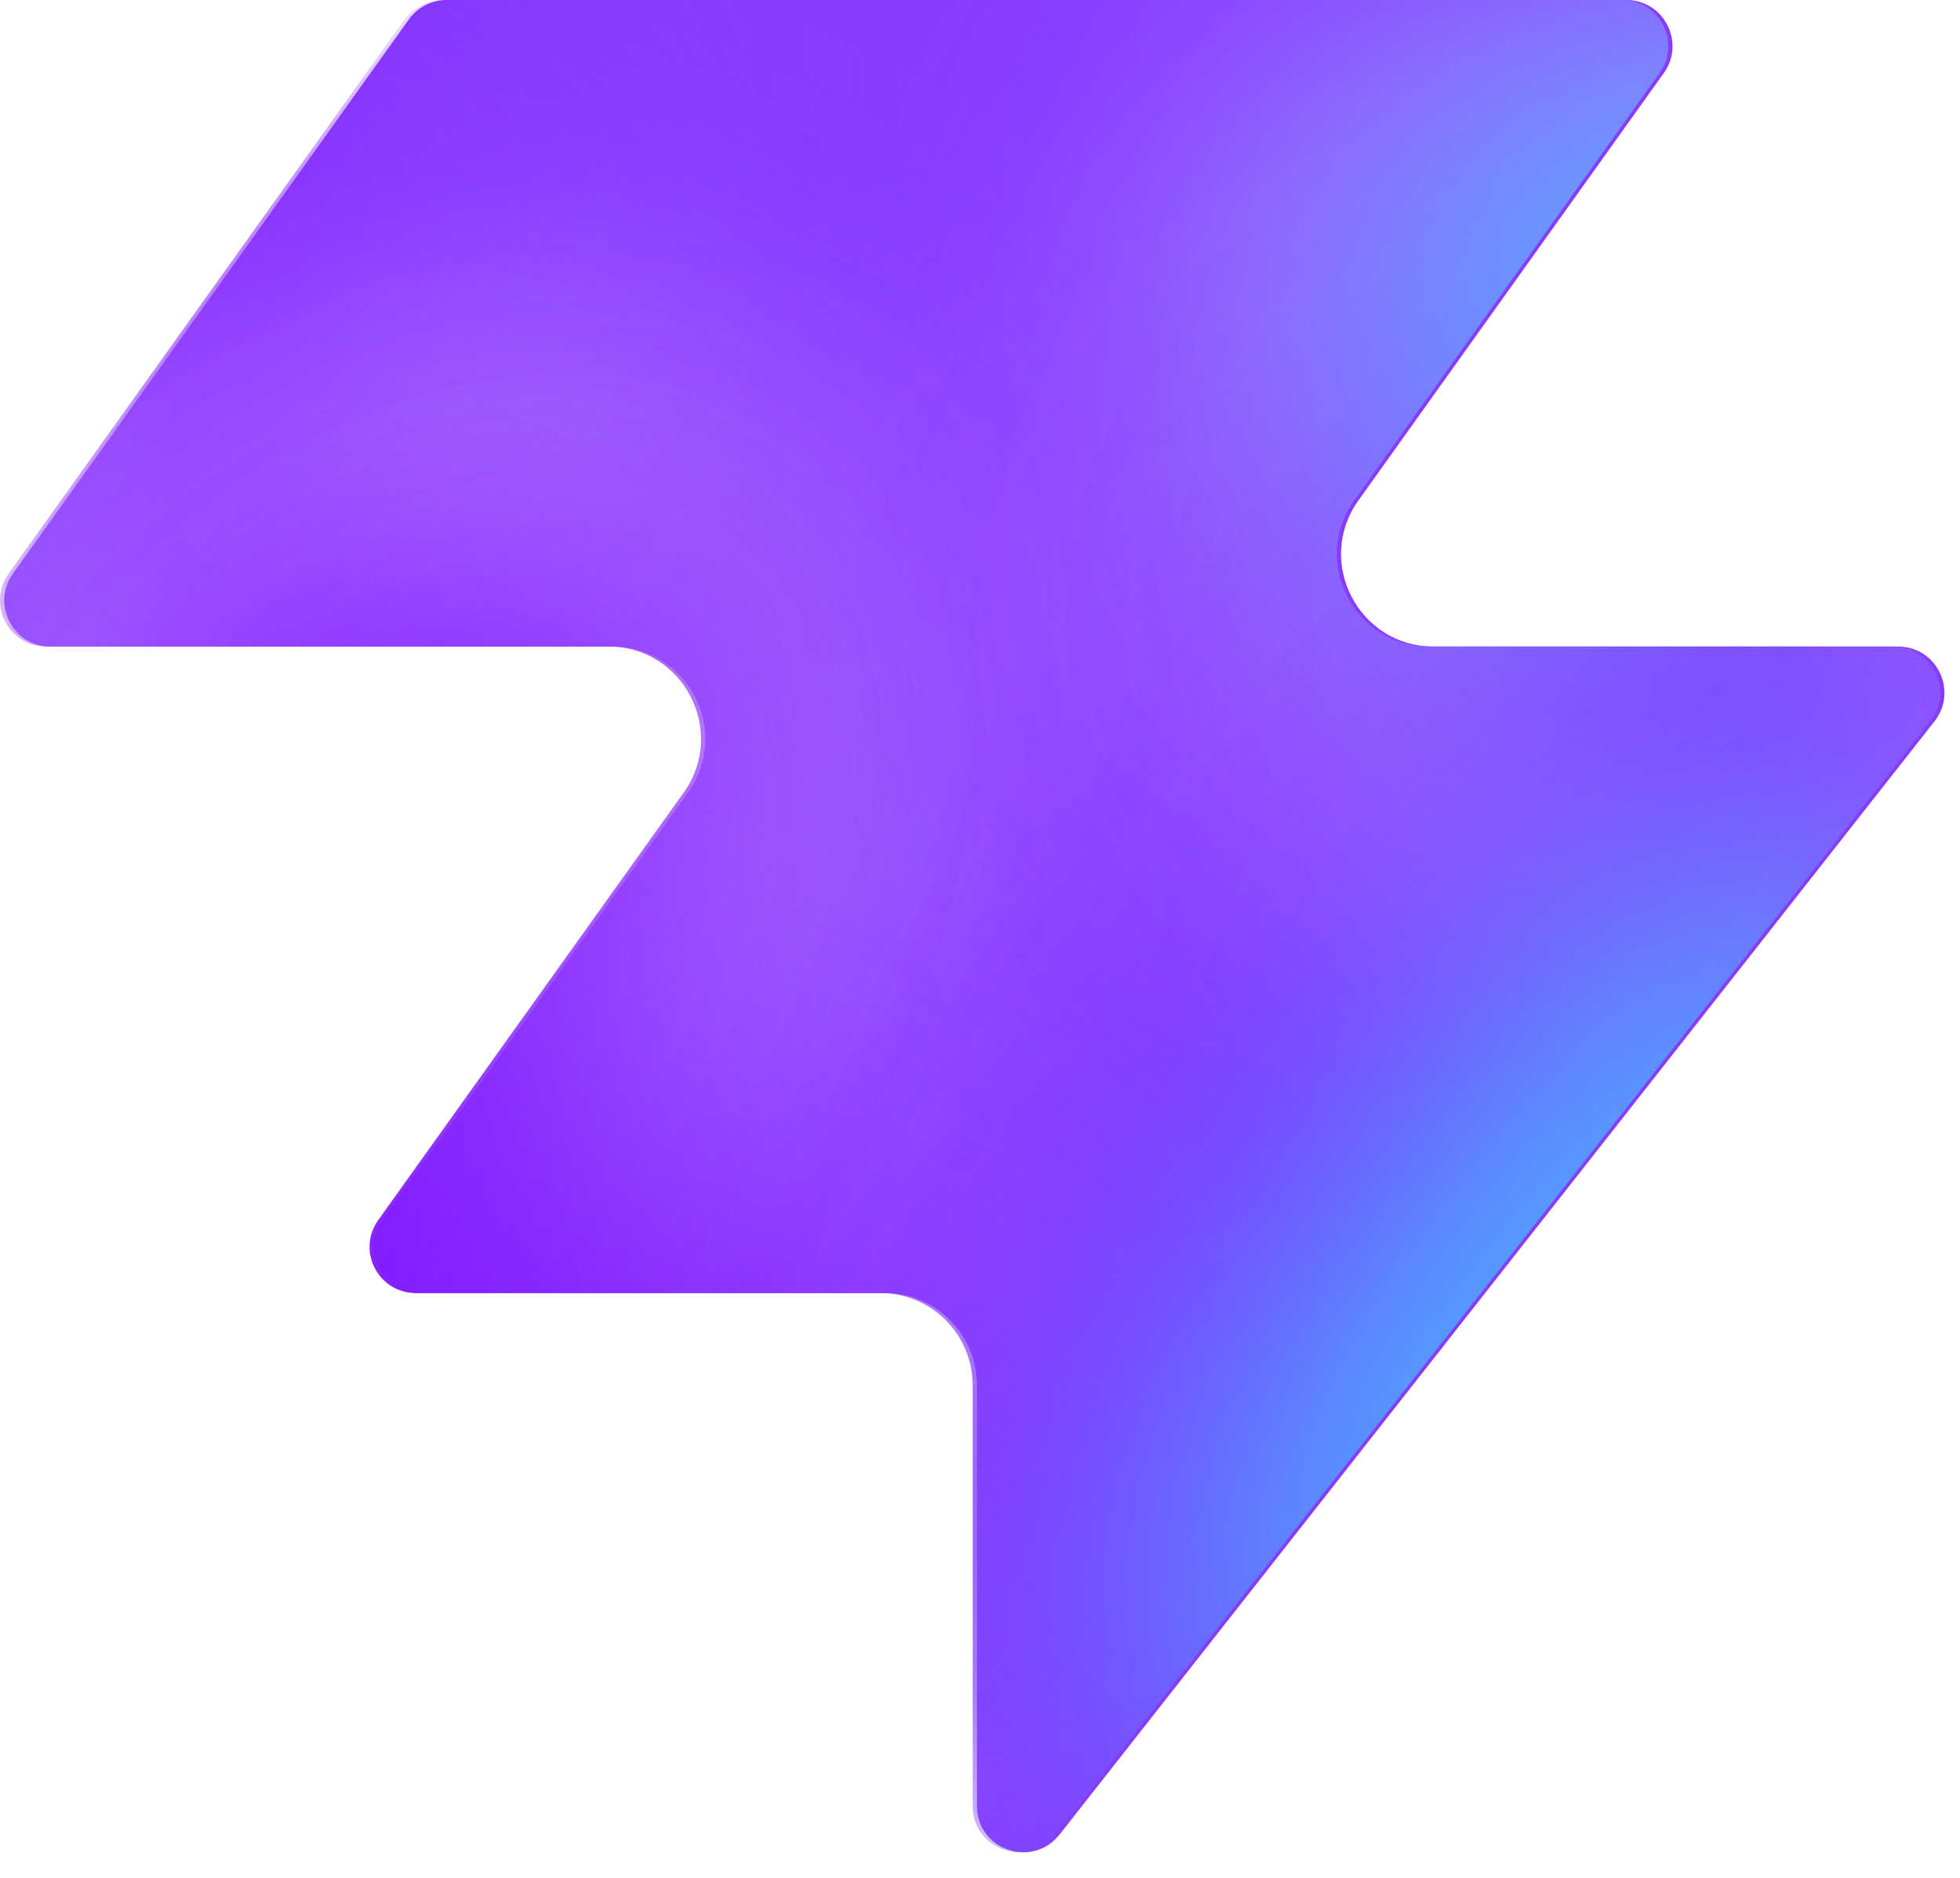
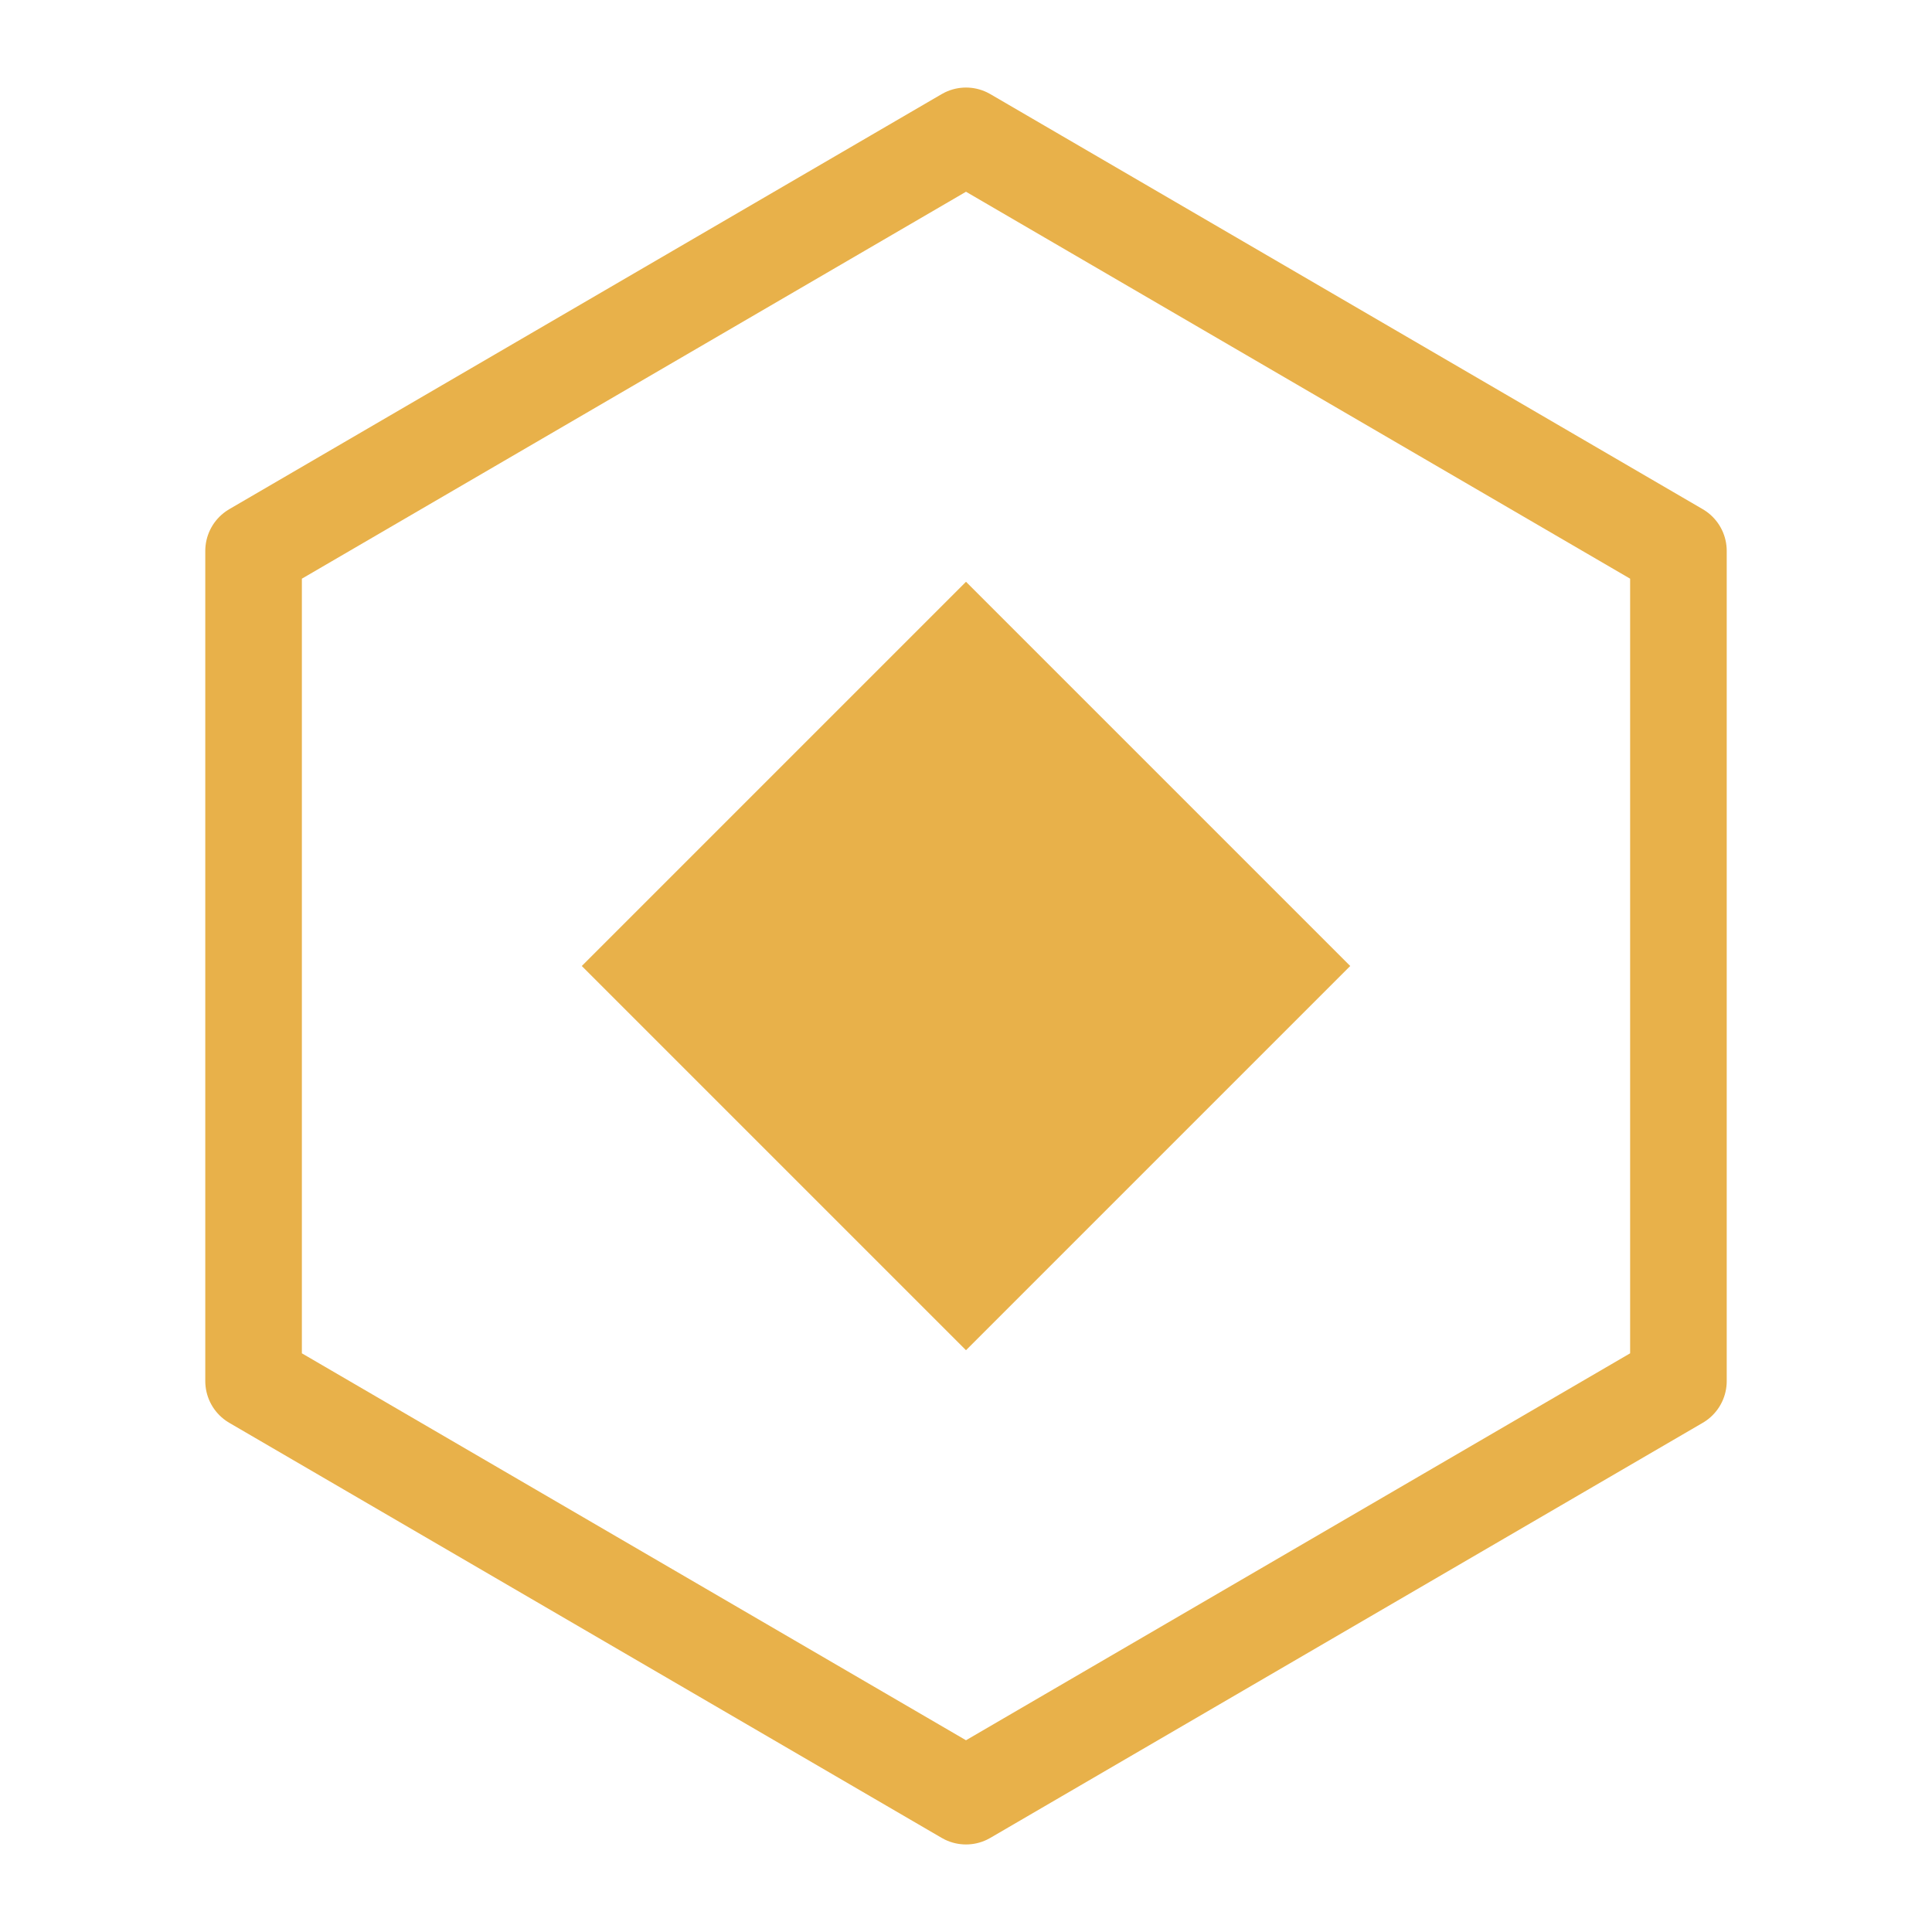
- <svg xmlns="http://www.w3.org/2000/svg" width="48" height="46" fill="none" viewBox="0 0 48 46">
-   <path fill="#863bff" d="M25.946 44.938c-.664.845-2.021.375-2.021-.698V33.937a2.26 2.26 0 0 0-2.262-2.262H10.287c-.92 0-1.456-1.04-.92-1.788l7.48-10.471c1.07-1.497 0-3.578-1.842-3.578H1.237c-.92 0-1.456-1.04-.92-1.788L10.013.474c.214-.297.556-.474.92-.474h28.894c.92 0 1.456 1.04.92 1.788l-7.48 10.471c-1.07 1.498 0 3.579 1.842 3.579h11.377c.943 0 1.473 1.088.89 1.83L25.947 44.94z" style="fill:#863bff;fill:color(display-p3 .525 .23 1);fill-opacity:1" />
-   <mask id="a" width="48" height="46" x="0" y="0" maskUnits="userSpaceOnUse" style="mask-type:alpha">
-     <path fill="#000" d="M25.842 44.938c-.664.844-2.021.375-2.021-.698V33.937a2.26 2.26 0 0 0-2.262-2.262H10.183c-.92 0-1.456-1.04-.92-1.788l7.48-10.471c1.07-1.498 0-3.579-1.842-3.579H1.133c-.92 0-1.456-1.04-.92-1.787L9.91.473c.214-.297.556-.474.92-.474h28.894c.92 0 1.456 1.04.92 1.788l-7.48 10.471c-1.07 1.498 0 3.578 1.842 3.578h11.377c.943 0 1.473 1.088.89 1.832L25.843 44.94z" style="fill:#000;fill-opacity:1" />
-   </mask>
-   <g mask="url(#a)">
-     <g filter="url(#b)">
-       <ellipse cx="5.508" cy="14.704" fill="#ede6ff" rx="5.508" ry="14.704" style="fill:#ede6ff;fill:color(display-p3 .927 .903 1);fill-opacity:1" transform="matrix(.00324 1 1 -.00324 -4.47 31.516)" />
-     </g>
-     <g filter="url(#c)">
-       <ellipse cx="10.399" cy="29.851" fill="#ede6ff" rx="10.399" ry="29.851" style="fill:#ede6ff;fill:color(display-p3 .927 .903 1);fill-opacity:1" transform="matrix(.00324 1 1 -.00324 -39.328 7.883)" />
-     </g>
-     <g filter="url(#d)">
-       <ellipse cx="5.508" cy="30.487" fill="#7e14ff" rx="5.508" ry="30.487" style="fill:#7e14ff;fill:color(display-p3 .492 .077 1);fill-opacity:1" transform="rotate(89.814 -25.913 -14.639)scale(1 -1)" />
-     </g>
-     <g filter="url(#e)">
-       <ellipse cx="5.508" cy="30.599" fill="#7e14ff" rx="5.508" ry="30.599" style="fill:#7e14ff;fill:color(display-p3 .492 .077 1);fill-opacity:1" transform="rotate(89.814 -32.644 -3.334)scale(1 -1)" />
-     </g>
-     <g filter="url(#f)">
-       <ellipse cx="5.508" cy="30.599" fill="#7e14ff" rx="5.508" ry="30.599" style="fill:#7e14ff;fill:color(display-p3 .492 .077 1);fill-opacity:1" transform="matrix(.00324 1 1 -.00324 -34.34 30.47)" />
-     </g>
-     <g filter="url(#g)">
-       <ellipse cx="14.072" cy="22.078" fill="#ede6ff" rx="14.072" ry="22.078" style="fill:#ede6ff;fill:color(display-p3 .927 .903 1);fill-opacity:1" transform="rotate(93.35 24.506 48.493)scale(-1 1)" />
-     </g>
-     <g filter="url(#h)">
-       <ellipse cx="3.47" cy="21.501" fill="#7e14ff" rx="3.47" ry="21.501" style="fill:#7e14ff;fill:color(display-p3 .492 .077 1);fill-opacity:1" transform="rotate(89.009 28.708 47.59)scale(-1 1)" />
-     </g>
-     <g filter="url(#i)">
-       <ellipse cx="3.47" cy="21.501" fill="#7e14ff" rx="3.47" ry="21.501" style="fill:#7e14ff;fill:color(display-p3 .492 .077 1);fill-opacity:1" transform="rotate(89.009 28.708 47.59)scale(-1 1)" />
-     </g>
-     <g filter="url(#j)">
-       <ellipse cx=".387" cy="8.972" fill="#7e14ff" rx="4.407" ry="29.108" style="fill:#7e14ff;fill:color(display-p3 .492 .077 1);fill-opacity:1" transform="rotate(39.51 .387 8.972)" />
-     </g>
-     <g filter="url(#k)">
-       <ellipse cx="47.523" cy="-6.092" fill="#7e14ff" rx="4.407" ry="29.108" style="fill:#7e14ff;fill:color(display-p3 .492 .077 1);fill-opacity:1" transform="rotate(37.892 47.523 -6.092)" />
-     </g>
-     <g filter="url(#l)">
-       <ellipse cx="41.412" cy="6.333" fill="#47bfff" rx="5.971" ry="9.665" style="fill:#47bfff;fill:color(display-p3 .28 .748 1);fill-opacity:1" transform="rotate(37.892 41.412 6.333)" />
-     </g>
-     <g filter="url(#m)">
-       <ellipse cx="-1.879" cy="38.332" fill="#7e14ff" rx="4.407" ry="29.108" style="fill:#7e14ff;fill:color(display-p3 .492 .077 1);fill-opacity:1" transform="rotate(37.892 -1.88 38.332)" />
-     </g>
-     <g filter="url(#n)">
-       <ellipse cx="-1.879" cy="38.332" fill="#7e14ff" rx="4.407" ry="29.108" style="fill:#7e14ff;fill:color(display-p3 .492 .077 1);fill-opacity:1" transform="rotate(37.892 -1.88 38.332)" />
-     </g>
-     <g filter="url(#o)">
-       <ellipse cx="35.651" cy="29.907" fill="#7e14ff" rx="4.407" ry="29.108" style="fill:#7e14ff;fill:color(display-p3 .492 .077 1);fill-opacity:1" transform="rotate(37.892 35.651 29.907)" />
-     </g>
-     <g filter="url(#p)">
-       <ellipse cx="38.418" cy="32.4" fill="#47bfff" rx="5.971" ry="15.297" style="fill:#47bfff;fill:color(display-p3 .28 .748 1);fill-opacity:1" transform="rotate(37.892 38.418 32.4)" />
-     </g>
-   </g>
-   <defs>
-     <filter id="b" width="60.045" height="41.654" x="-19.77" y="16.149" color-interpolation-filters="sRGB" filterUnits="userSpaceOnUse">
-       <feFlood flood-opacity="0" result="BackgroundImageFix" />
-       <feBlend in="SourceGraphic" in2="BackgroundImageFix" result="shape" />
-       <feGaussianBlur result="effect1_foregroundBlur_2002_17158" stdDeviation="7.659" />
-     </filter>
-     <filter id="c" width="90.34" height="51.437" x="-54.613" y="-7.533" color-interpolation-filters="sRGB" filterUnits="userSpaceOnUse">
-       <feFlood flood-opacity="0" result="BackgroundImageFix" />
-       <feBlend in="SourceGraphic" in2="BackgroundImageFix" result="shape" />
-       <feGaussianBlur result="effect1_foregroundBlur_2002_17158" stdDeviation="7.659" />
-     </filter>
-     <filter id="d" width="79.355" height="29.4" x="-49.64" y="2.03" color-interpolation-filters="sRGB" filterUnits="userSpaceOnUse">
-       <feFlood flood-opacity="0" result="BackgroundImageFix" />
-       <feBlend in="SourceGraphic" in2="BackgroundImageFix" result="shape" />
-       <feGaussianBlur result="effect1_foregroundBlur_2002_17158" stdDeviation="4.596" />
-     </filter>
-     <filter id="e" width="79.579" height="29.4" x="-45.045" y="20.029" color-interpolation-filters="sRGB" filterUnits="userSpaceOnUse">
-       <feFlood flood-opacity="0" result="BackgroundImageFix" />
-       <feBlend in="SourceGraphic" in2="BackgroundImageFix" result="shape" />
-       <feGaussianBlur result="effect1_foregroundBlur_2002_17158" stdDeviation="4.596" />
-     </filter>
-     <filter id="f" width="79.579" height="29.4" x="-43.513" y="21.178" color-interpolation-filters="sRGB" filterUnits="userSpaceOnUse">
-       <feFlood flood-opacity="0" result="BackgroundImageFix" />
-       <feBlend in="SourceGraphic" in2="BackgroundImageFix" result="shape" />
-       <feGaussianBlur result="effect1_foregroundBlur_2002_17158" stdDeviation="4.596" />
-     </filter>
-     <filter id="g" width="74.749" height="58.852" x="15.756" y="-17.901" color-interpolation-filters="sRGB" filterUnits="userSpaceOnUse">
-       <feFlood flood-opacity="0" result="BackgroundImageFix" />
-       <feBlend in="SourceGraphic" in2="BackgroundImageFix" result="shape" />
-       <feGaussianBlur result="effect1_foregroundBlur_2002_17158" stdDeviation="7.659" />
-     </filter>
-     <filter id="h" width="61.377" height="25.362" x="23.548" y="2.284" color-interpolation-filters="sRGB" filterUnits="userSpaceOnUse">
-       <feFlood flood-opacity="0" result="BackgroundImageFix" />
-       <feBlend in="SourceGraphic" in2="BackgroundImageFix" result="shape" />
-       <feGaussianBlur result="effect1_foregroundBlur_2002_17158" stdDeviation="4.596" />
-     </filter>
-     <filter id="i" width="61.377" height="25.362" x="23.548" y="2.284" color-interpolation-filters="sRGB" filterUnits="userSpaceOnUse">
-       <feFlood flood-opacity="0" result="BackgroundImageFix" />
-       <feBlend in="SourceGraphic" in2="BackgroundImageFix" result="shape" />
-       <feGaussianBlur result="effect1_foregroundBlur_2002_17158" stdDeviation="4.596" />
-     </filter>
-     <filter id="j" width="56.045" height="63.649" x="-27.636" y="-22.853" color-interpolation-filters="sRGB" filterUnits="userSpaceOnUse">
-       <feFlood flood-opacity="0" result="BackgroundImageFix" />
-       <feBlend in="SourceGraphic" in2="BackgroundImageFix" result="shape" />
-       <feGaussianBlur result="effect1_foregroundBlur_2002_17158" stdDeviation="4.596" />
-     </filter>
-     <filter id="k" width="54.814" height="64.646" x="20.116" y="-38.415" color-interpolation-filters="sRGB" filterUnits="userSpaceOnUse">
-       <feFlood flood-opacity="0" result="BackgroundImageFix" />
-       <feBlend in="SourceGraphic" in2="BackgroundImageFix" result="shape" />
-       <feGaussianBlur result="effect1_foregroundBlur_2002_17158" stdDeviation="4.596" />
-     </filter>
-     <filter id="l" width="33.541" height="35.313" x="24.641" y="-11.323" color-interpolation-filters="sRGB" filterUnits="userSpaceOnUse">
-       <feFlood flood-opacity="0" result="BackgroundImageFix" />
-       <feBlend in="SourceGraphic" in2="BackgroundImageFix" result="shape" />
-       <feGaussianBlur result="effect1_foregroundBlur_2002_17158" stdDeviation="4.596" />
-     </filter>
-     <filter id="m" width="54.814" height="64.646" x="-29.286" y="6.009" color-interpolation-filters="sRGB" filterUnits="userSpaceOnUse">
-       <feFlood flood-opacity="0" result="BackgroundImageFix" />
-       <feBlend in="SourceGraphic" in2="BackgroundImageFix" result="shape" />
-       <feGaussianBlur result="effect1_foregroundBlur_2002_17158" stdDeviation="4.596" />
-     </filter>
-     <filter id="n" width="54.814" height="64.646" x="-29.286" y="6.009" color-interpolation-filters="sRGB" filterUnits="userSpaceOnUse">
-       <feFlood flood-opacity="0" result="BackgroundImageFix" />
-       <feBlend in="SourceGraphic" in2="BackgroundImageFix" result="shape" />
-       <feGaussianBlur result="effect1_foregroundBlur_2002_17158" stdDeviation="4.596" />
-     </filter>
-     <filter id="o" width="54.814" height="64.646" x="8.244" y="-2.416" color-interpolation-filters="sRGB" filterUnits="userSpaceOnUse">
-       <feFlood flood-opacity="0" result="BackgroundImageFix" />
-       <feBlend in="SourceGraphic" in2="BackgroundImageFix" result="shape" />
-       <feGaussianBlur result="effect1_foregroundBlur_2002_17158" stdDeviation="4.596" />
-     </filter>
-     <filter id="p" width="39.409" height="43.623" x="18.713" y="10.588" color-interpolation-filters="sRGB" filterUnits="userSpaceOnUse">
-       <feFlood flood-opacity="0" result="BackgroundImageFix" />
-       <feBlend in="SourceGraphic" in2="BackgroundImageFix" result="shape" />
-       <feGaussianBlur result="effect1_foregroundBlur_2002_17158" stdDeviation="4.596" />
-     </filter>
-   </defs>
+ <svg xmlns="http://www.w3.org/2000/svg" viewBox="0 0 64 64" fill="none" stroke="#E8B14A">
+   <polygon points="32,4.5 55.6,18.25 55.6,45.75 32,59.5 8.4,45.75 8.4,18.25" stroke-width="3.2" stroke-linejoin="round" />
+   <rect x="23" y="23" width="18" height="18" transform="rotate(45 32 32)" fill="#E8B14A" stroke="none" />
</svg>
